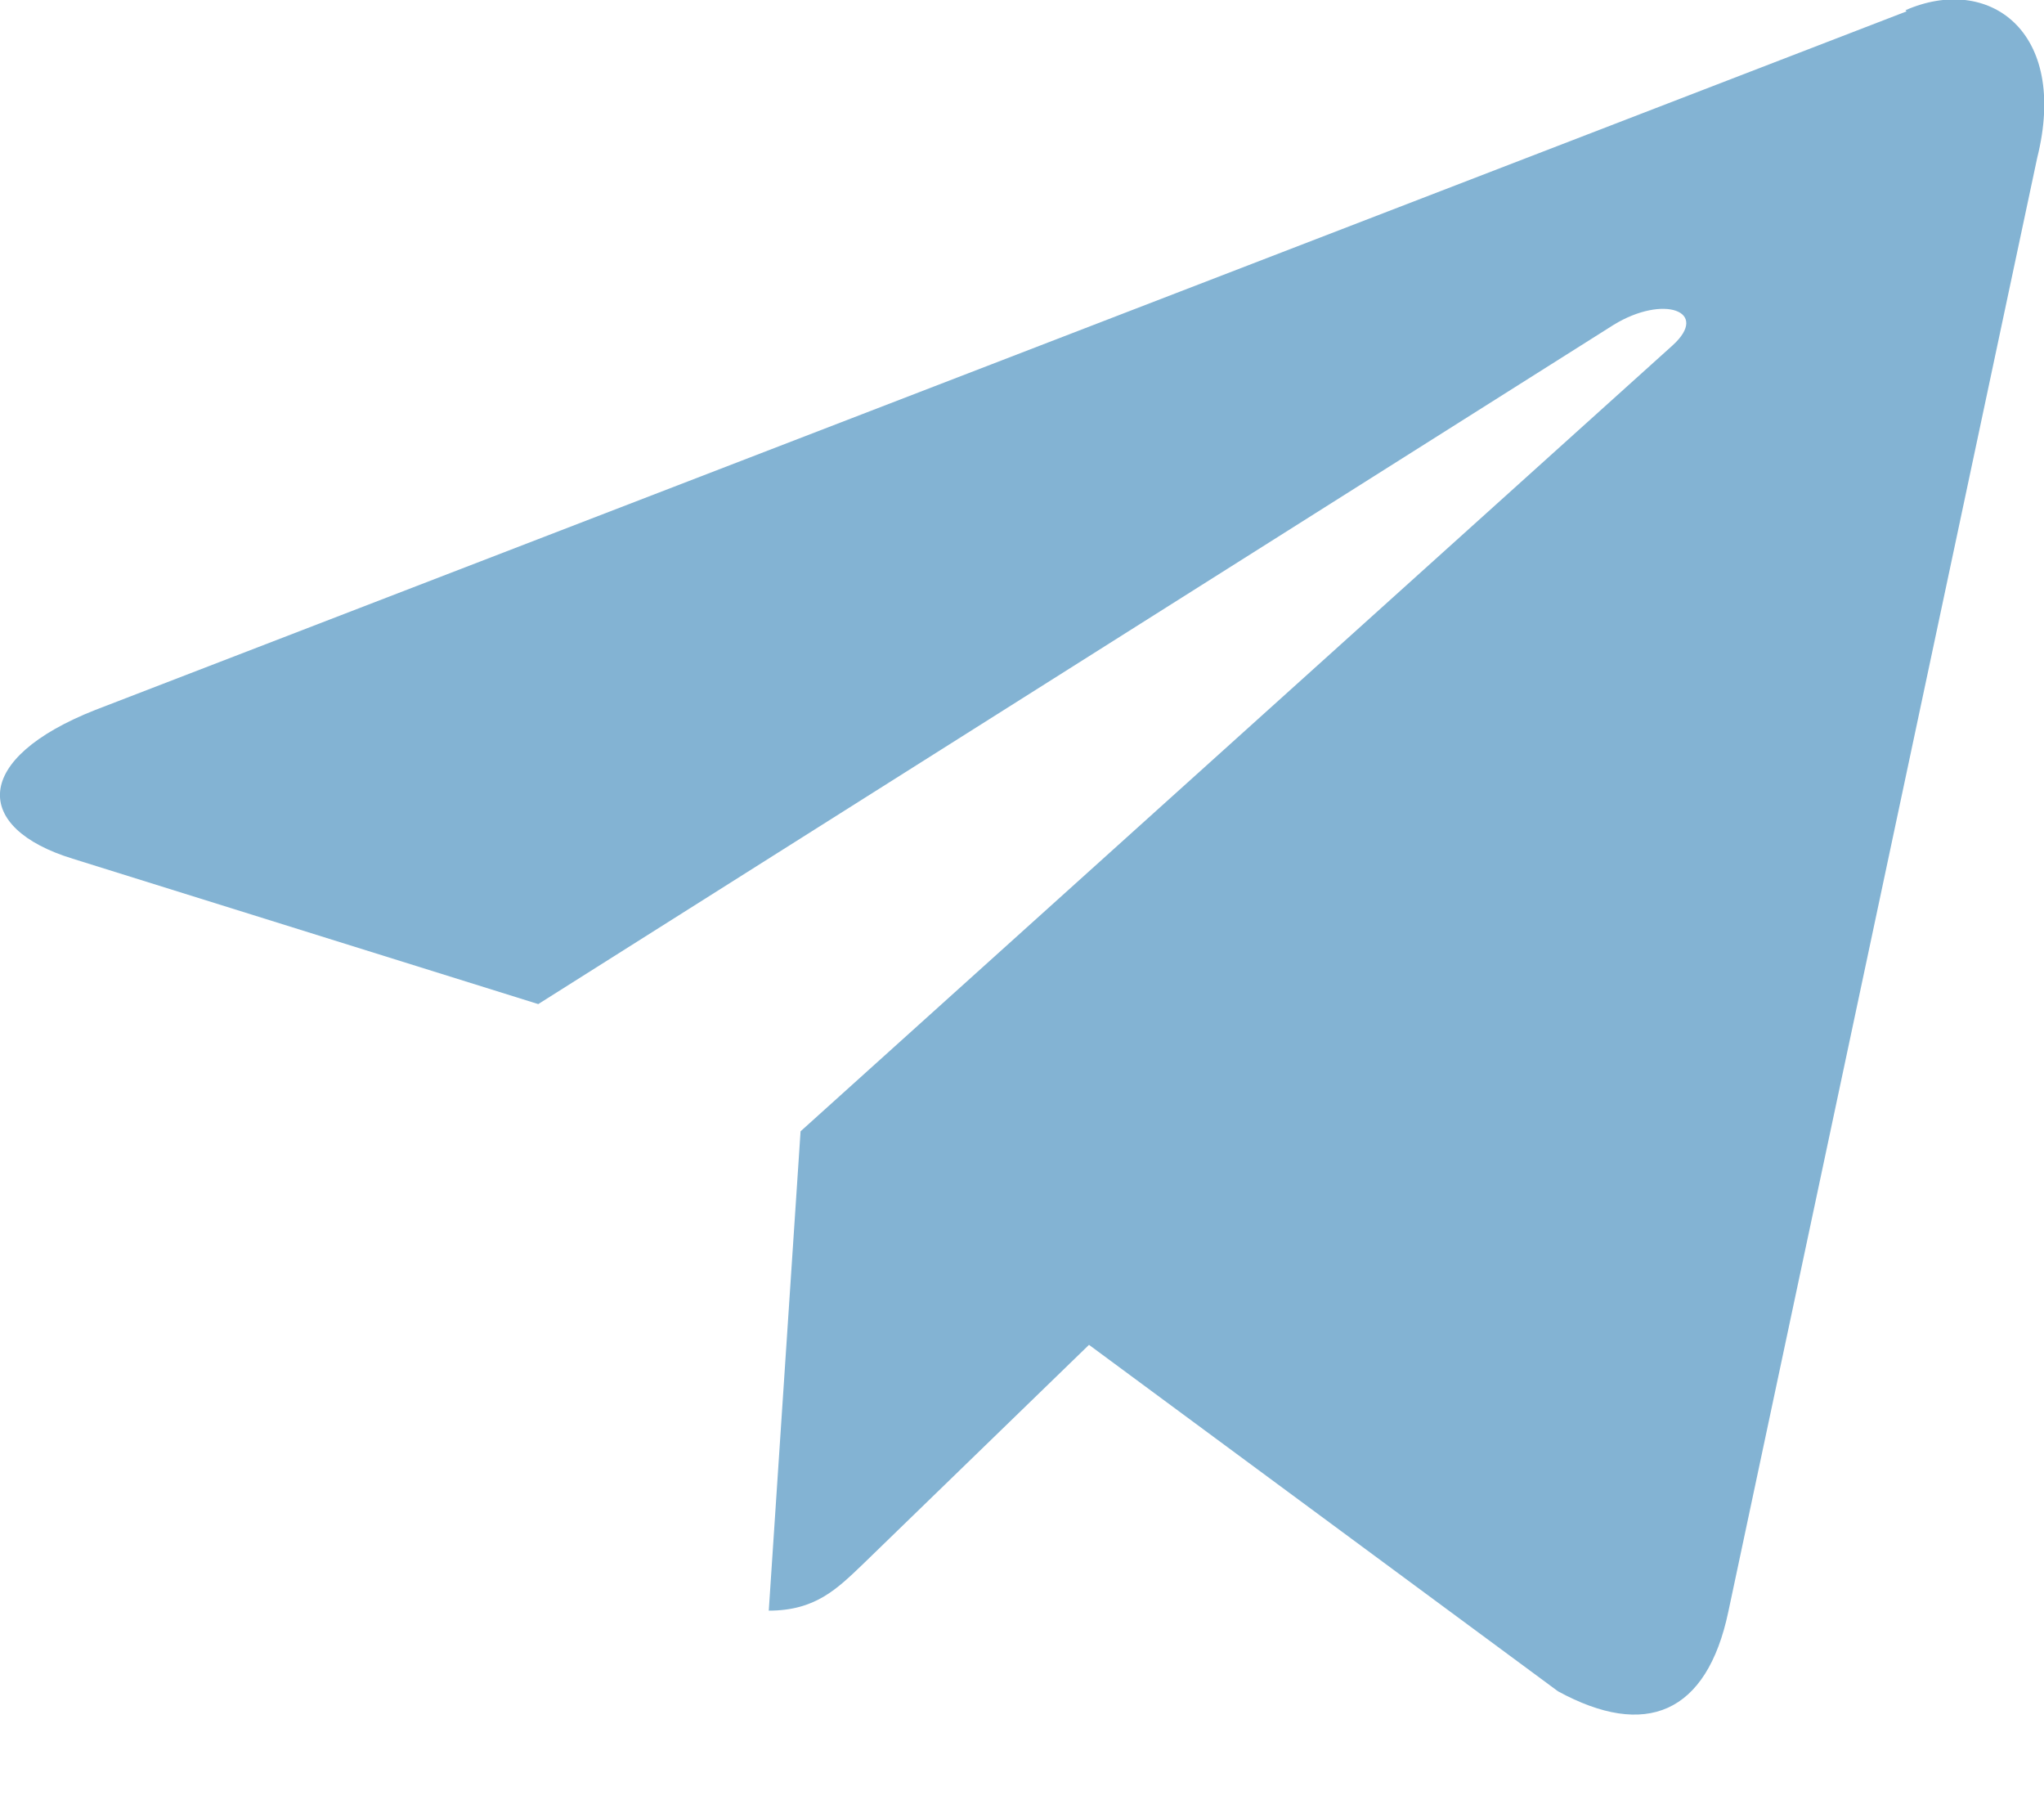
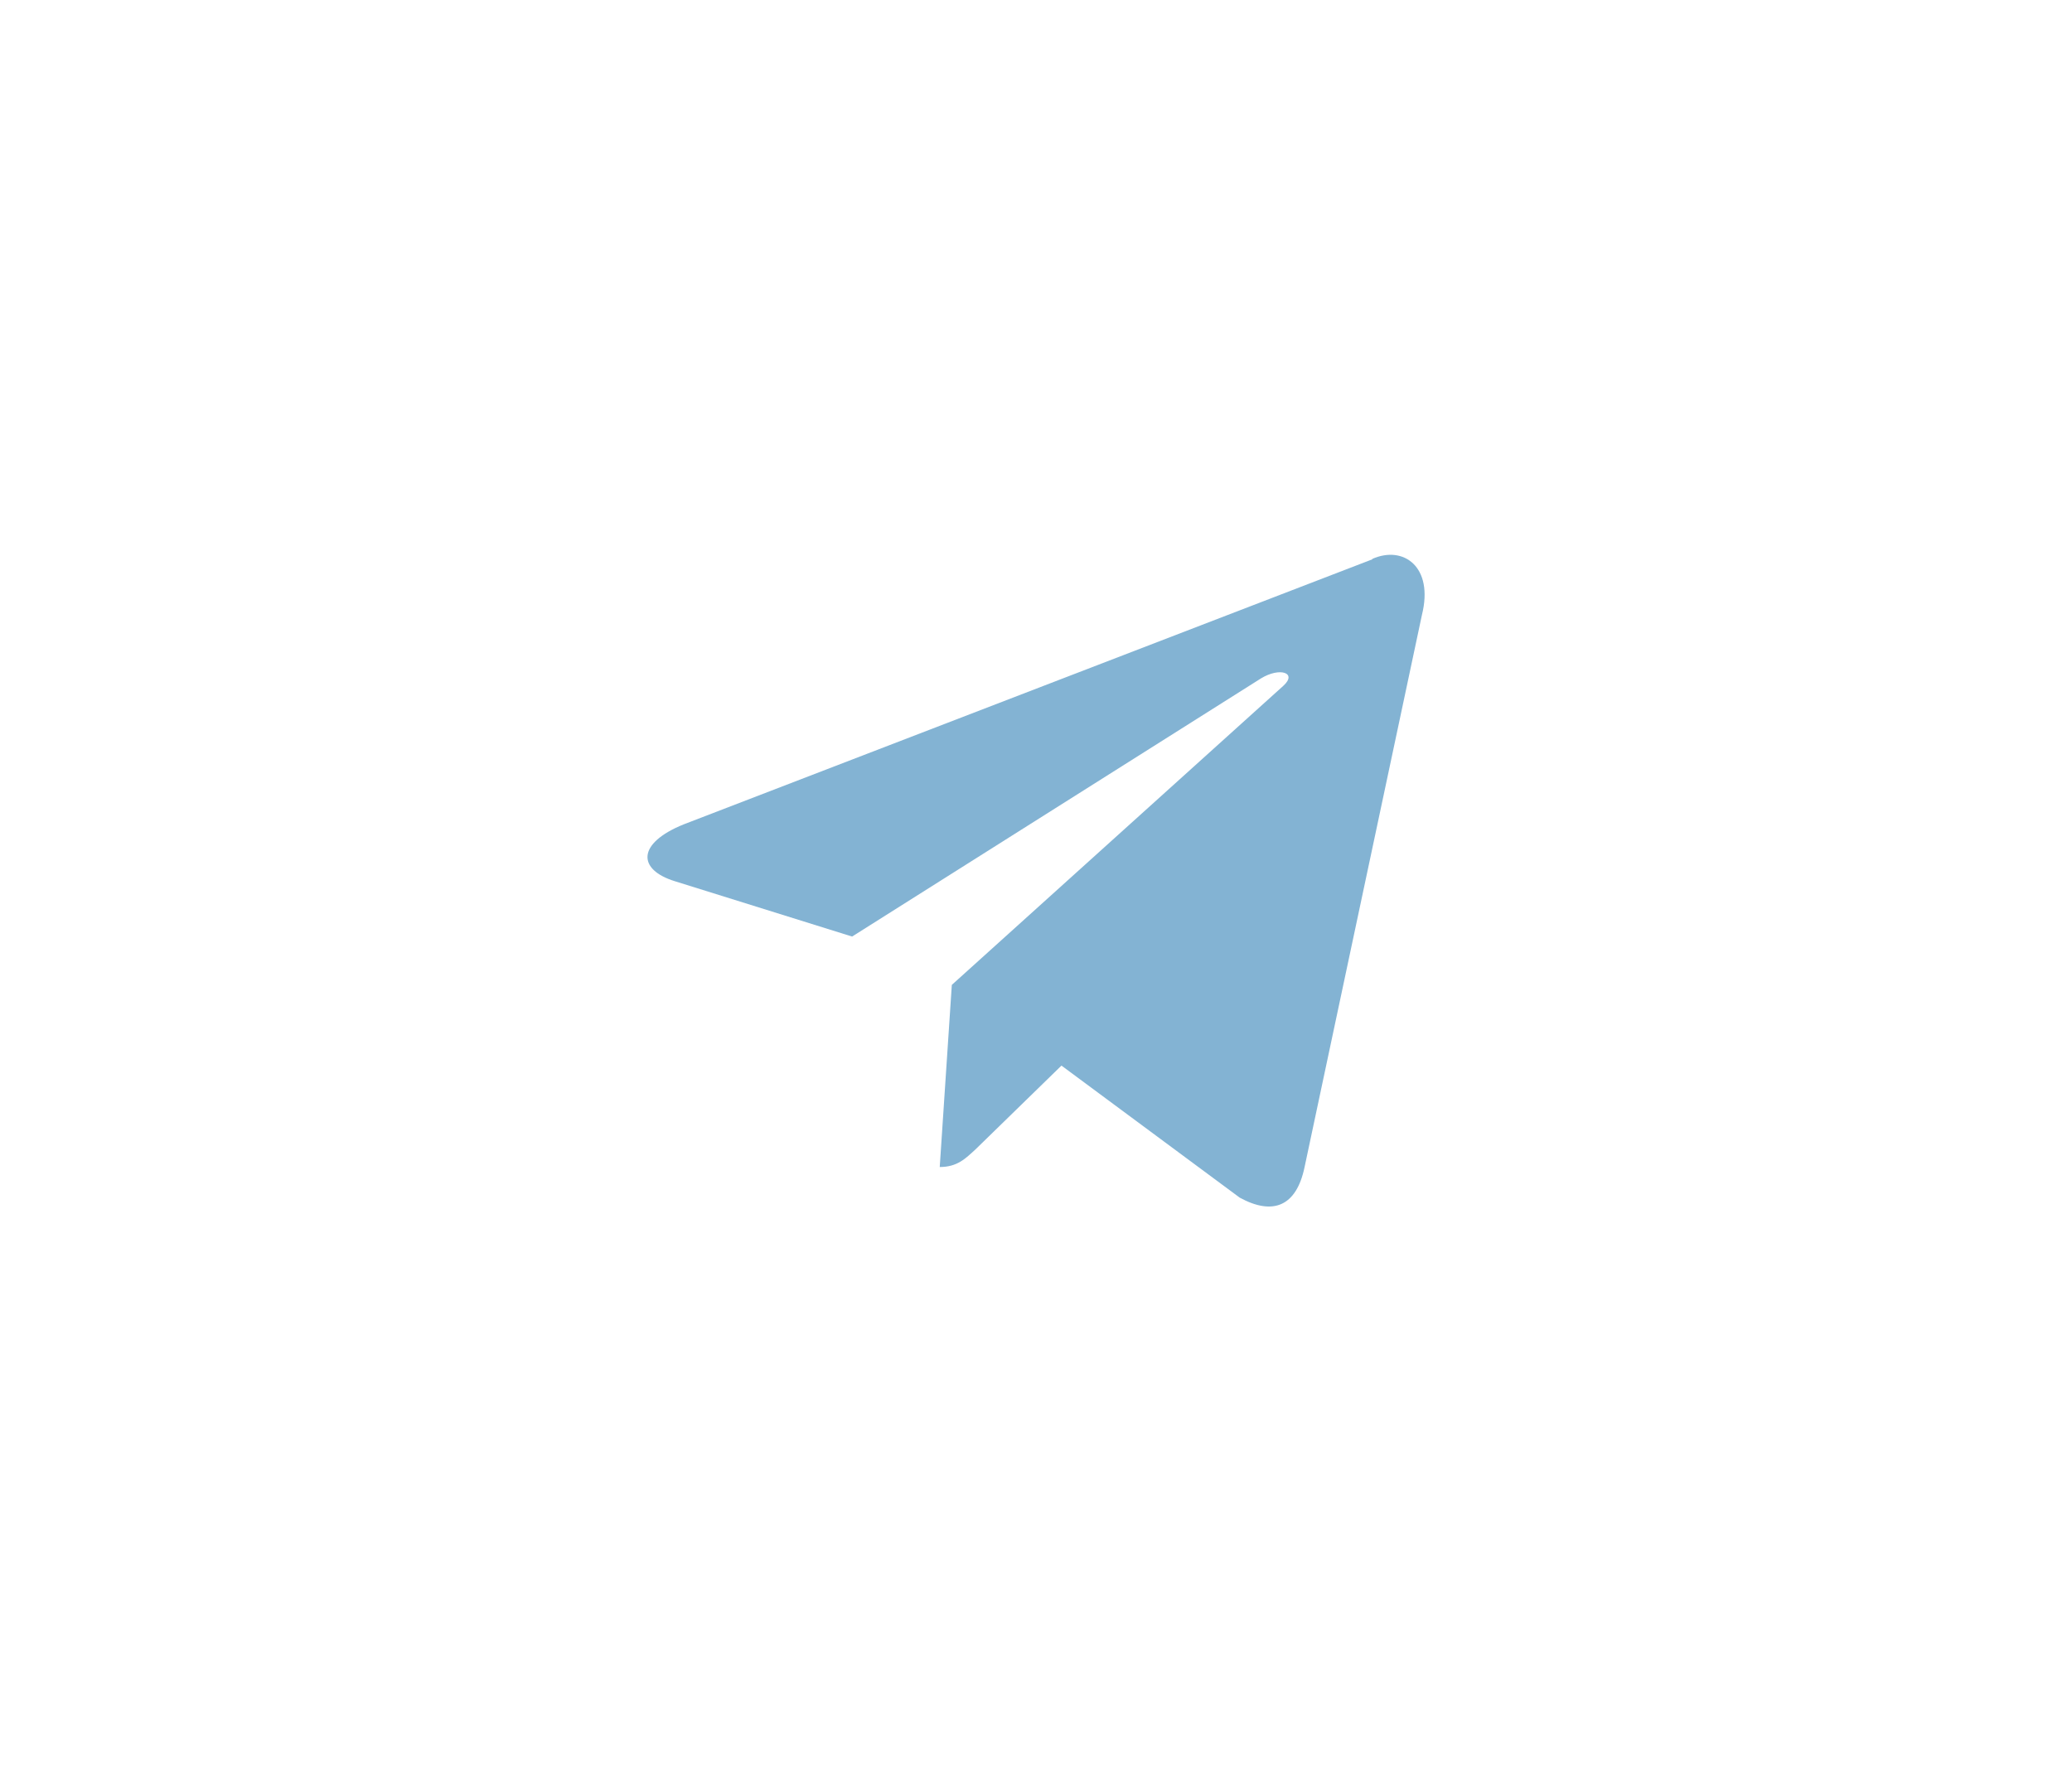
- <svg xmlns="http://www.w3.org/2000/svg" width="18" height="16" fill="none">
-   <path fill="#83B3D3" d="M16.79.1.84 6.25c-1.09.43-1.08 1.04-.2 1.31l4.1 1.28 9.47-5.98c.44-.27.85-.12.52.18L7.05 9.96l-.28 4.22c.41 0 .6-.19.83-.41l1.99-1.93 4.13 3.05c.77.42 1.31.2 1.5-.7l2.72-12.8c.28-1.12-.43-1.62-1.16-1.3Z" />
+ <svg xmlns="http://www.w3.org/2000/svg" width="48" height="41" fill="none">
+   <path fill="#83B3D3" d="M31.79 12.96 15.84 19.1c-1.09.44-1.08 1.05-.2 1.32l4.1 1.28 9.47-5.98c.44-.27.85-.13.52.17l-7.68 6.93-.28 4.22c.41 0 .6-.2.83-.41l1.99-1.94 4.13 3.06c.77.42 1.31.2 1.5-.7l2.72-12.8c.28-1.12-.43-1.62-1.15-1.3Z" />
</svg>
